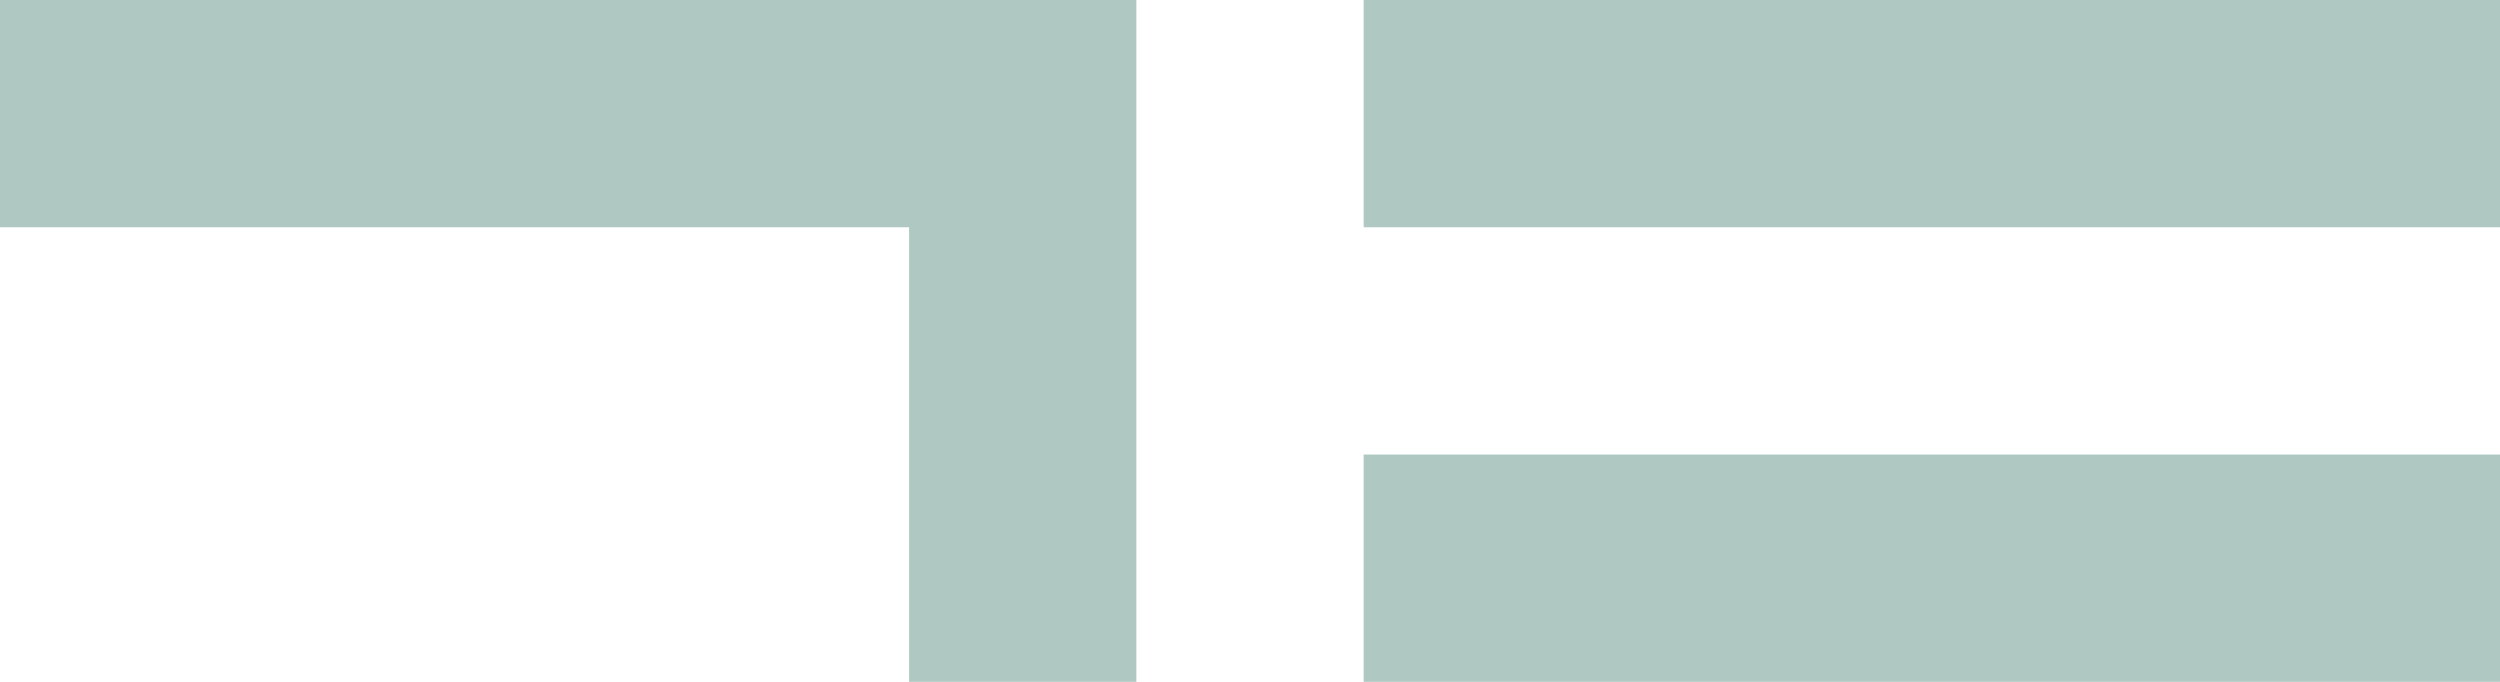
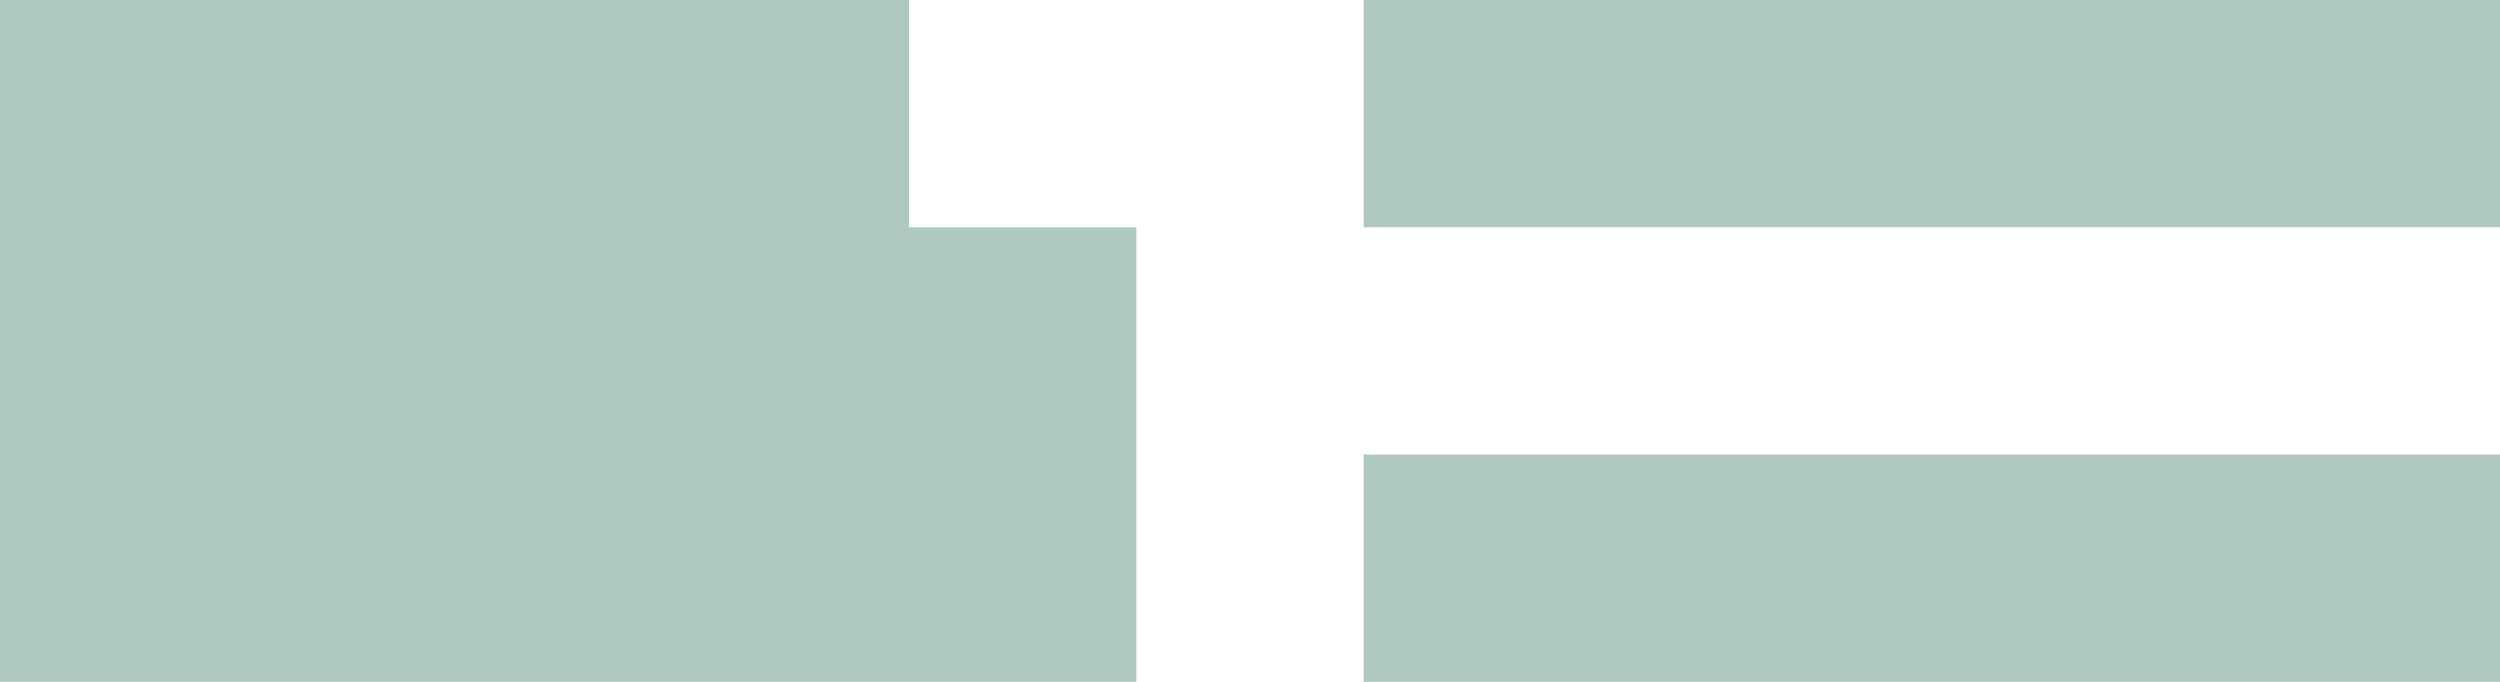
- <svg xmlns="http://www.w3.org/2000/svg" width="285mm" height="77.726mm" viewBox="0 0 285 77.726" version="1.1" id="svg1">
-   <defs id="defs1" />
-   <g id="layer1" transform="translate(-6.590806,-64.09197)">
-     <path id="path18" style="display:none;opacity:0.51;fill:#000000;stroke:#000000;stroke-width:0.073;stroke-dasharray:none;stroke-opacity:1;paint-order:normal" transform="matrix(0,1,-1.888889,0,211.3889,-12.5)" d="M 205,10 V 100 M 199.265,10 V 100 M 193.529,10 V 100 M 187.794,10 V 100 M 182.059,10 V 100 M 176.324,10 V 100 M 170.588,10 V 100 M 164.853,10 V 100 M 159.118,10 V 100 M 153.382,10 V 100 M 147.647,10 V 100 M 141.912,10 V 100 M 136.176,10 V 100 M 130.441,10 V 100 M 124.706,10 V 100 M 118.971,10 V 100 M 113.235,10 V 100 M 107.5,10 V 100 M 101.765,10 V 100 M 96.029,10 V 100 M 90.294,10 V 100 M 84.559,10 V 100 M 78.824,10 V 100 M 73.088,10 V 100 M 67.353,10 V 100 M 61.618,10 V 100 M 55.882,10 V 100 M 50.147,10 V 100 M 44.412,10 V 100 M 38.676,10 V 100 M 32.941,10 V 100 M 27.206,10 V 100 M 21.471,10 V 100 M 15.735,10 V 100 M 10,10 V 100 M 22.5,3.382 H 192.5 M 22.5,6.419 H 192.5 M 22.5,9.455 H 192.5 M 22.5,12.491 H 192.5 M 22.5,15.528 H 192.5 M 22.5,18.564 H 192.5 M 22.5,21.6 H 192.5 M 22.5,24.637 H 192.5 M 22.5,27.673 H 192.5 M 22.5,30.709 H 192.5 M 22.5,33.746 H 192.5 M 22.5,36.782 H 192.5 M 22.5,39.818 H 192.5 M 22.5,42.855 H 192.5 M 22.5,45.891 H 192.5 M 22.5,48.927 H 192.5 M 22.5,51.964 H 192.5 M 22.5,55 H 192.5 M 22.5,58.036 H 192.5 M 22.5,61.073 H 192.5 M 22.5,64.109 H 192.5 M 22.5,67.145 H 192.5 M 22.5,70.182 H 192.5 M 22.5,73.218 H 192.5 M 22.5,76.254 H 192.5 M 22.5,79.291 H 192.5 M 22.5,82.327 H 192.5 M 22.5,85.363 H 192.5 M 22.5,88.4 H 192.5 M 22.5,91.436 H 192.5 M 22.5,94.472 H 192.5 M 22.5,97.509 H 192.5 M 22.5,100.545 H 192.5 M 22.5,103.581 H 192.5 M 22.5,106.618 H 192.5" />
-     <path id="path1" style="display:inline;opacity:1;fill:#afc8c2;fill-opacity:1;stroke:none;stroke-width:0.452" d="M 6.591,64.092 V 90 H 32.499 58.409 84.317 110.228 v 25.91 25.908 h 25.908 V 115.91 90 64.092 H 110.228 84.317 58.409 32.499 Z M 162.046,115.91 v 25.908 h 25.908 25.91 25.908 25.91 25.908 v -25.908 h -25.908 -25.91 -25.908 -25.91 z m 0,-51.818 v 25.908 h 25.908 25.91 25.908 25.91 25.908 V 64.092 h -25.908 -25.91 -25.908 -25.91 z" />
-     <path id="path48-7" style="display:none;opacity:1;fill:#a7aaad;fill-opacity:1;stroke:none;stroke-width:0.194" d="m 5.638,114.427 v 15.327 H 20.966 36.294 51.621 66.95 82.278 v 15.329 15.327 H 97.606 V 145.083 129.754 114.427 H 82.278 66.95 51.621 36.294 20.966 Z m 107.296,0 v 15.327 h 15.329 15.327 15.329 15.327 15.329 15.327 v -15.327 h -15.327 -15.329 -15.327 -15.329 -15.327 z m 0,30.656 v 15.327 h 15.329 15.327 15.329 15.327 15.329 15.327 v -15.327 h -15.327 -15.329 -15.327 -15.329 -15.327 z" />
-   </g>
+ <svg xmlns="http://www.w3.org/2000/svg" viewBox="0 0 110 30" width="110" height="30" role="img" aria-label="CUADRA">
+   <path d="M 0,0 H 40 V 10 H 50 V 30 H 0 Z M 60,0 H 110 V 10 H 60 Z M 60,20 H 110 V 30 H 60 Z" fill="#AFC8C2" />
</svg>
